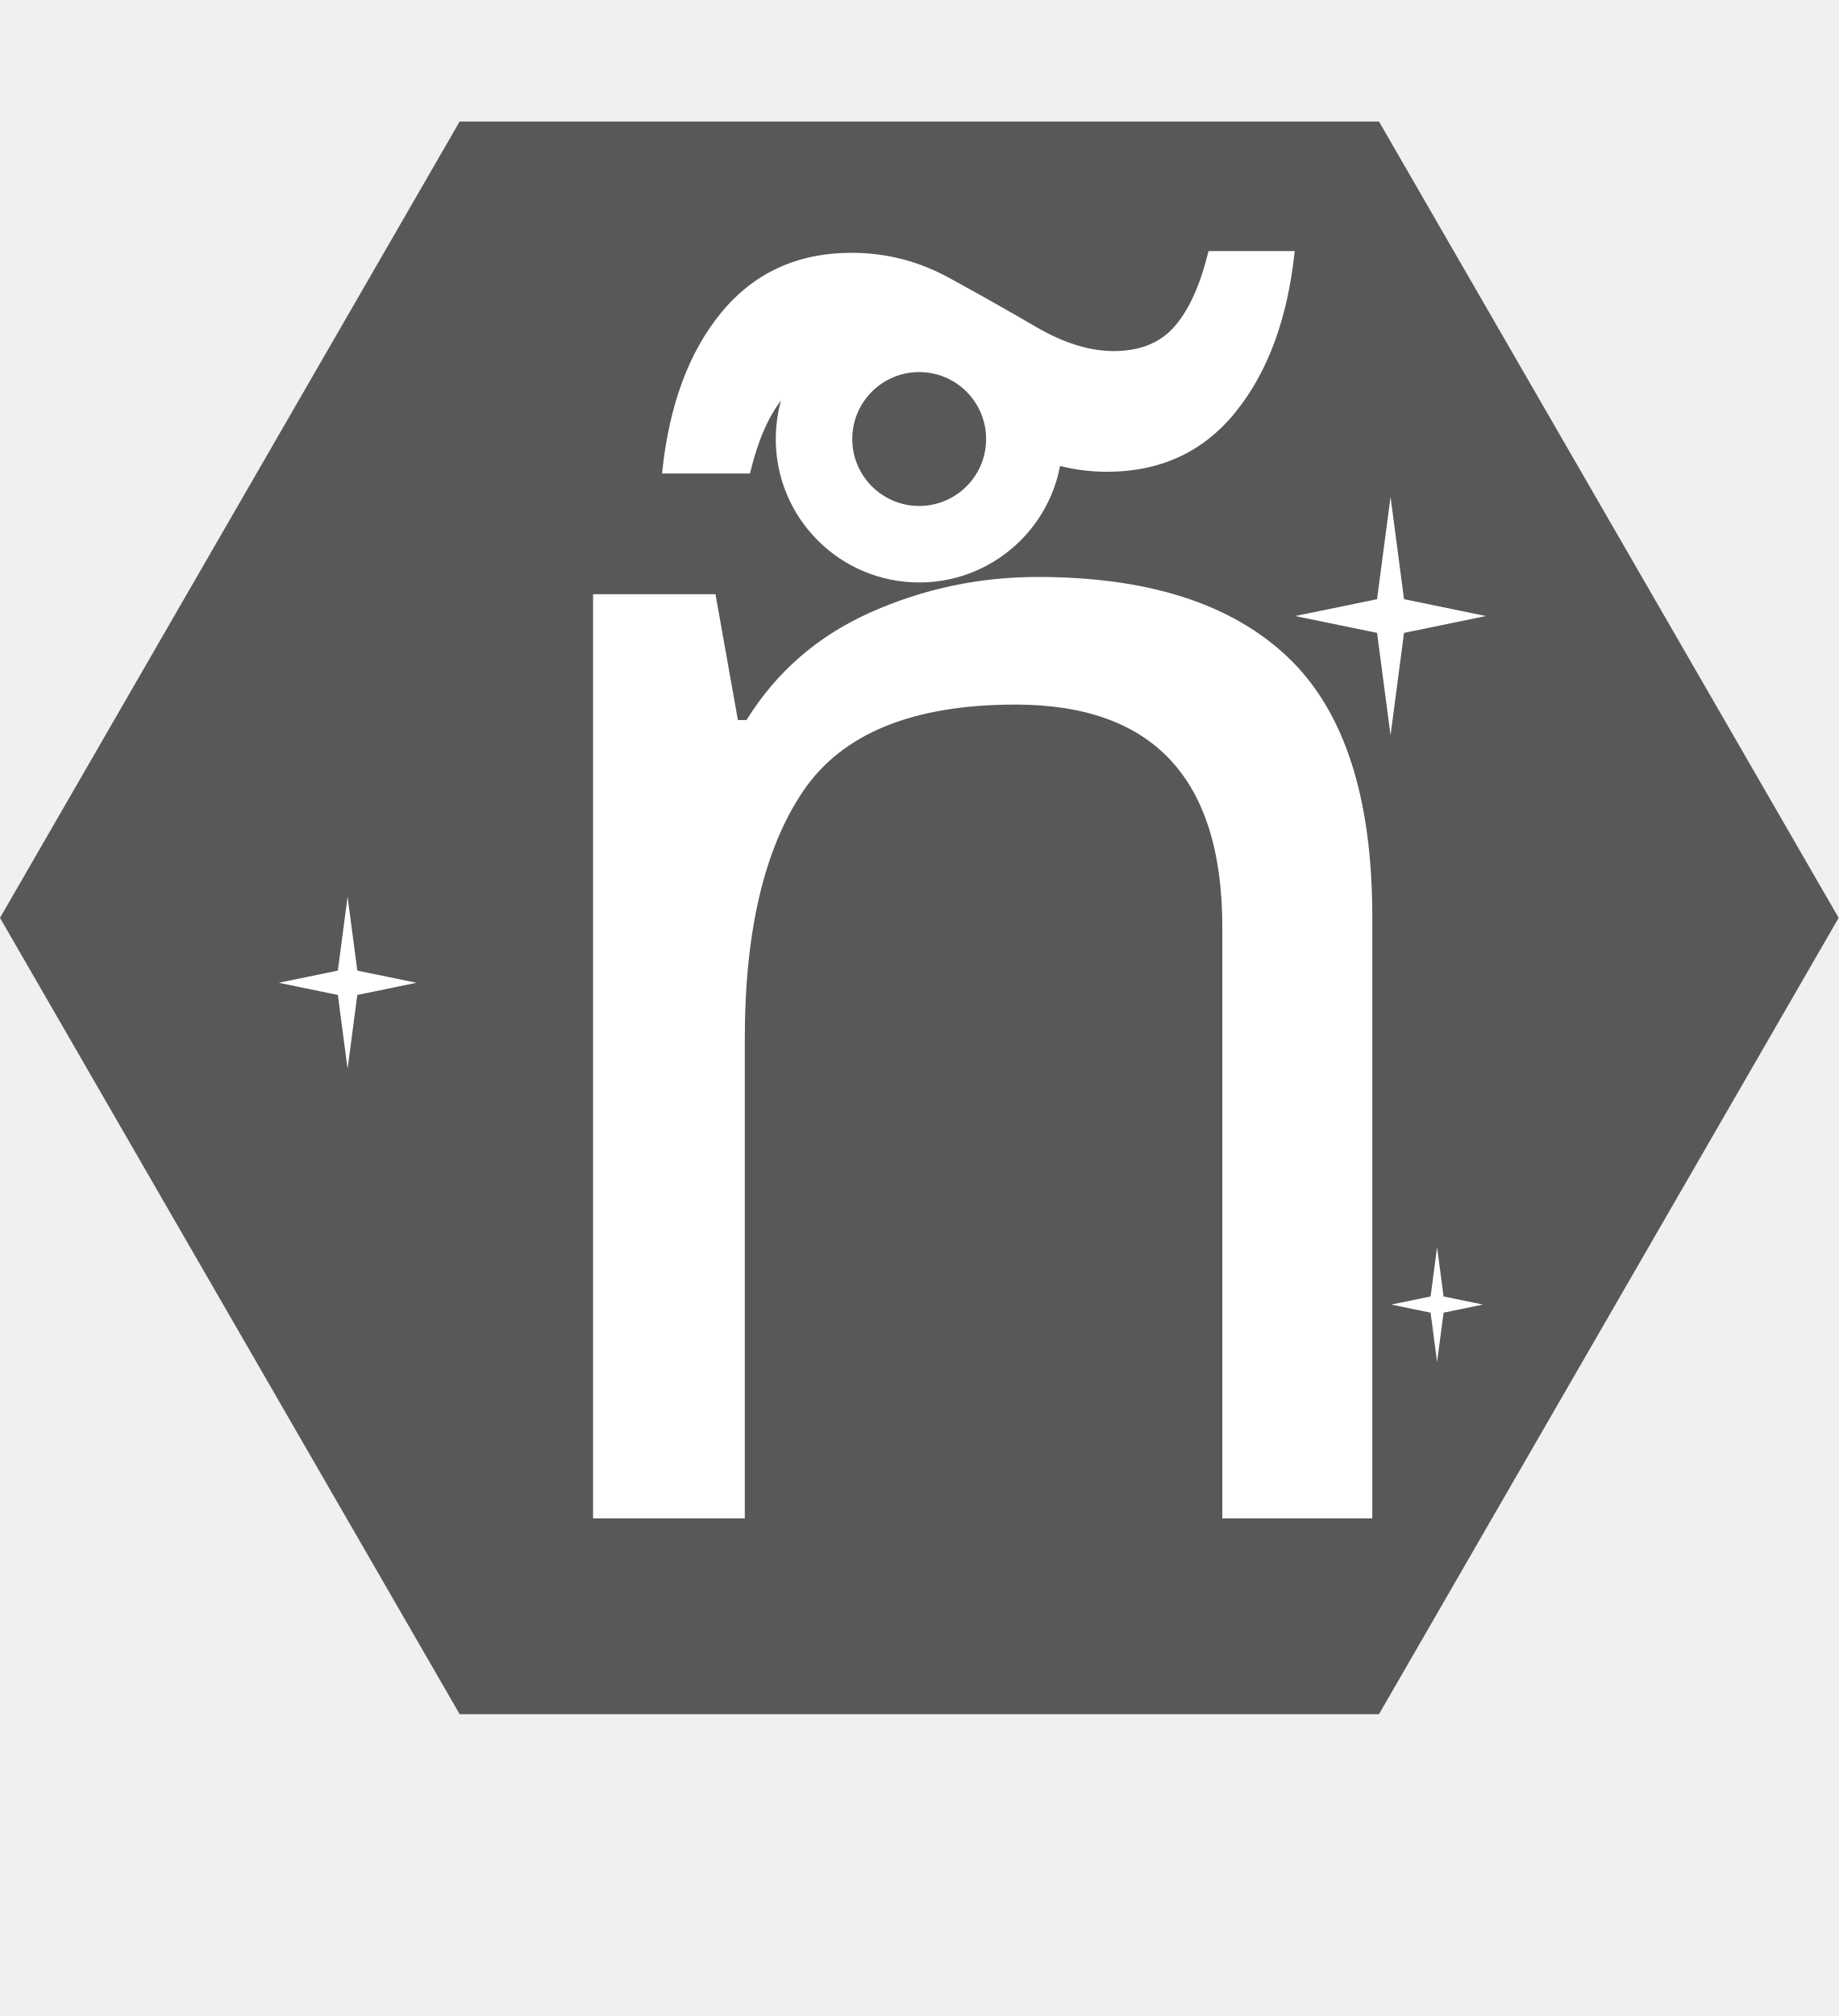
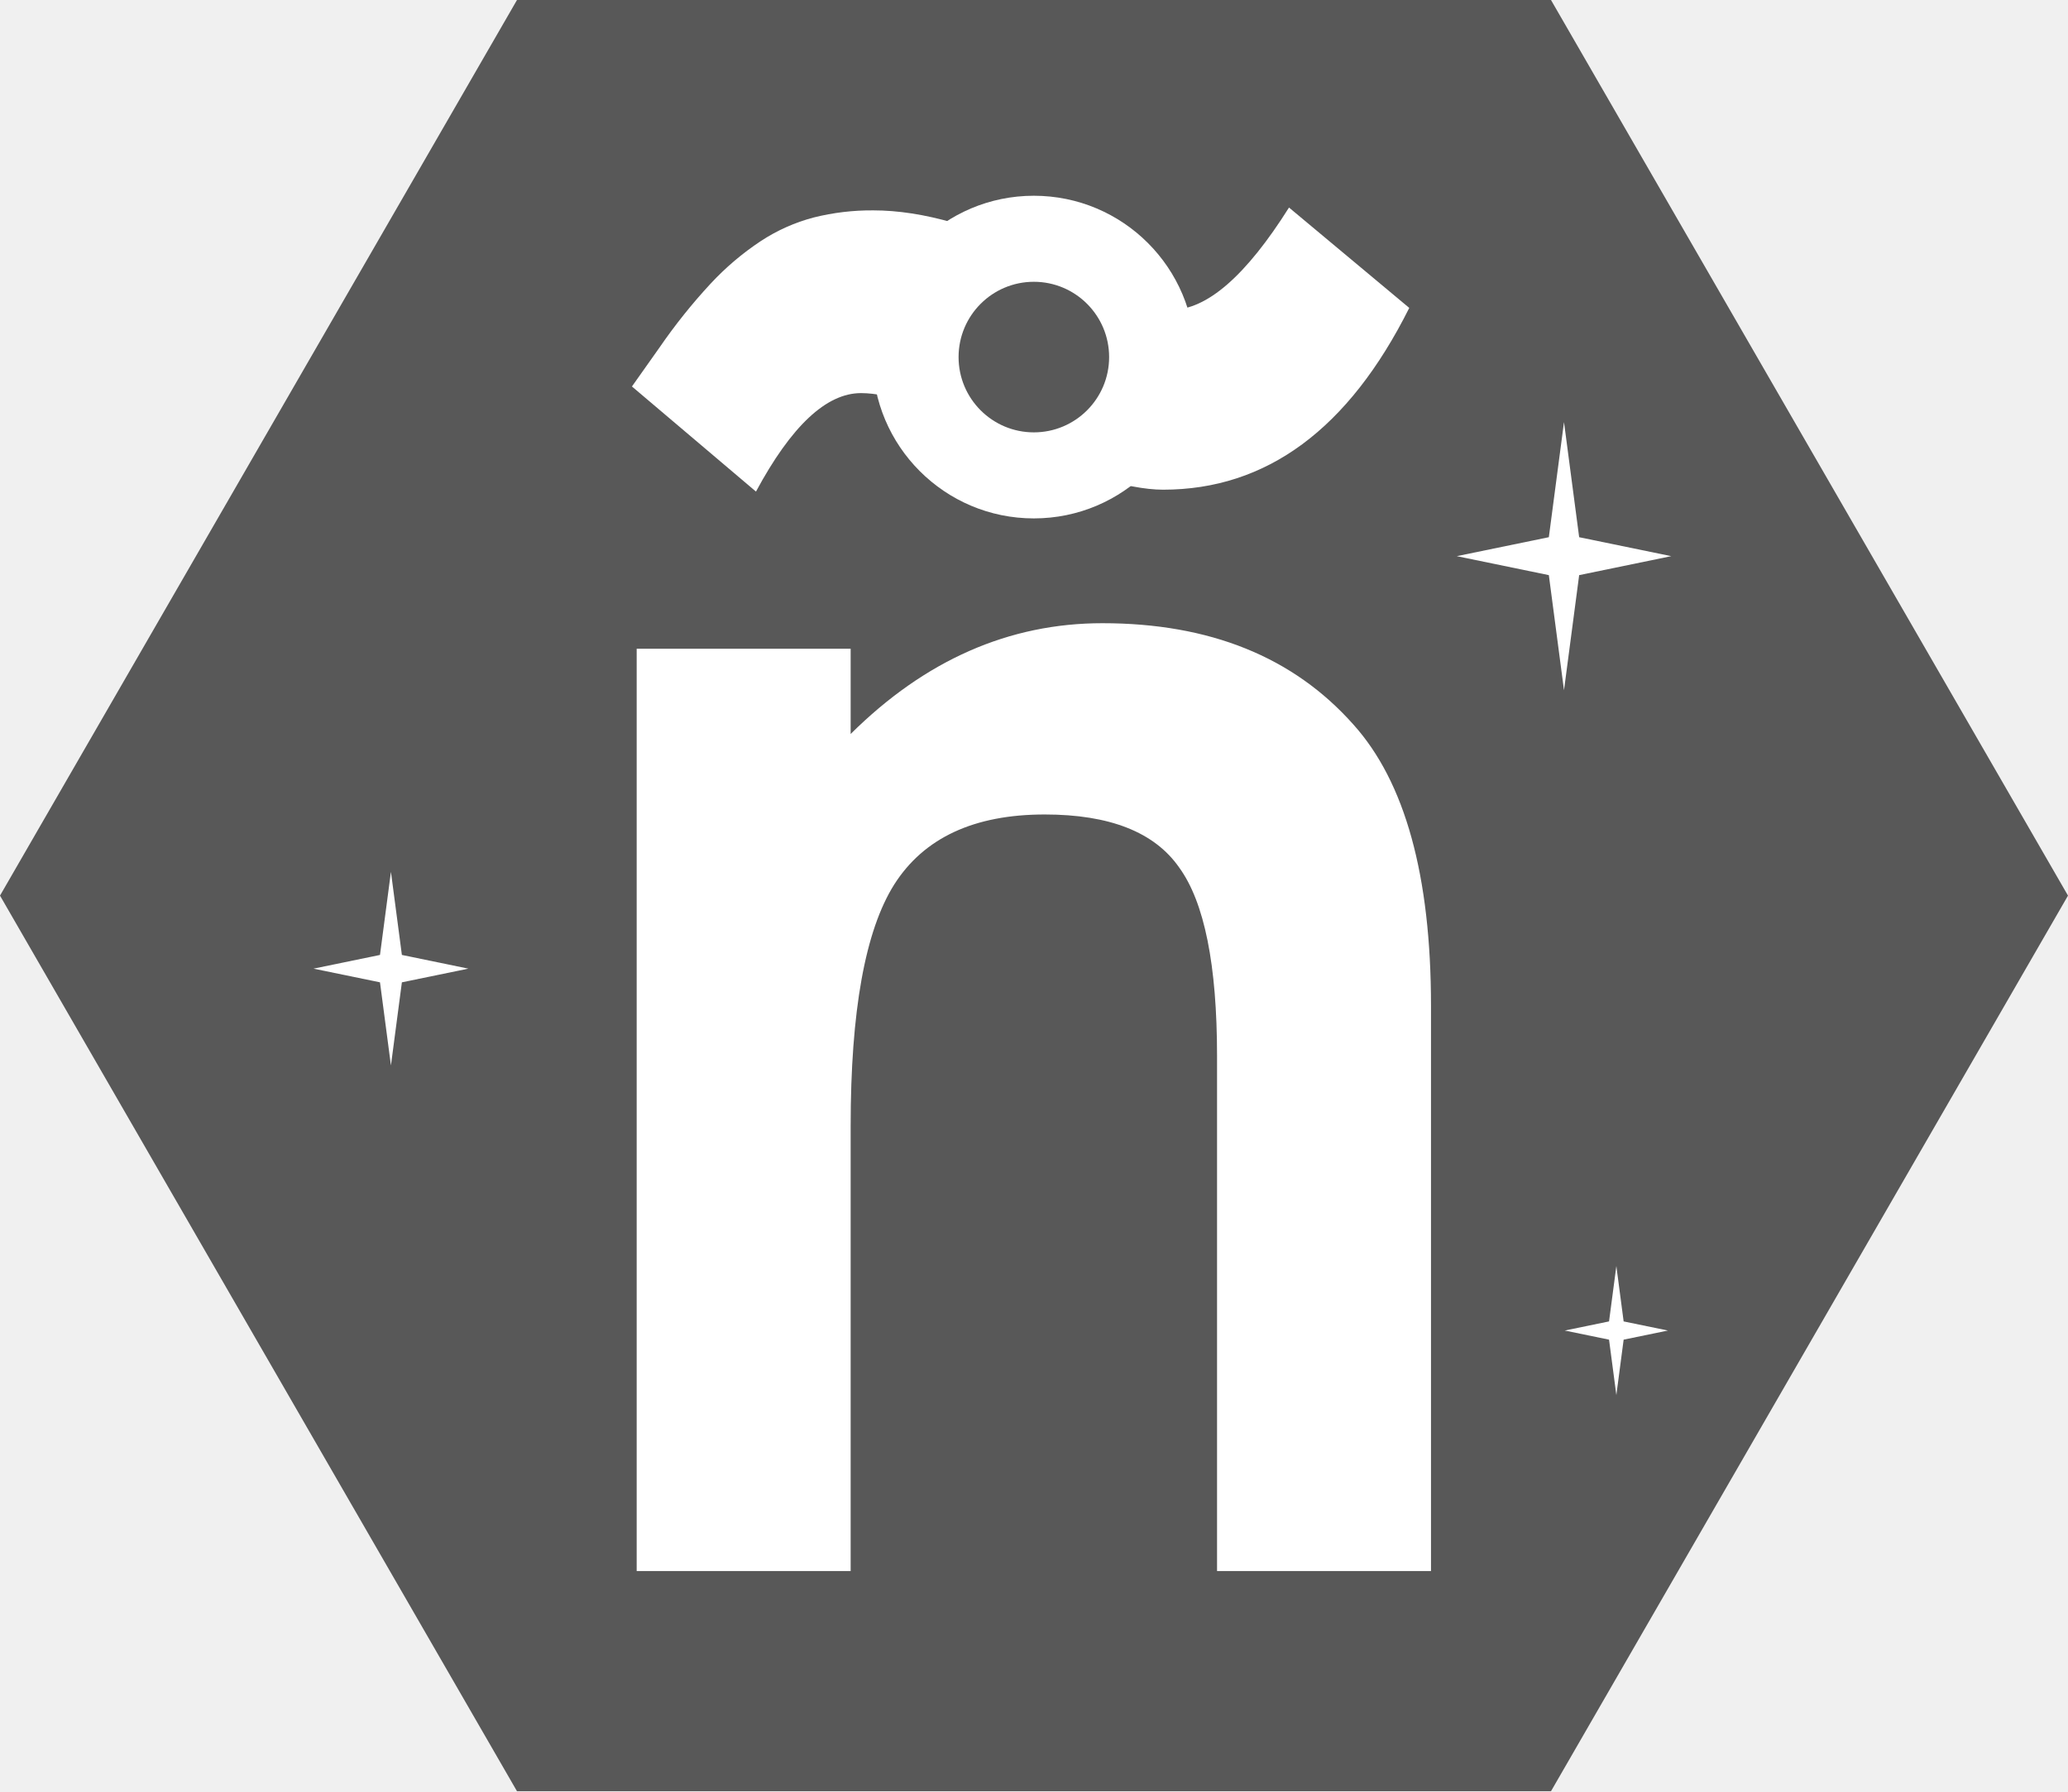
- <svg xmlns="http://www.w3.org/2000/svg" id="Layer_1" data-name="Layer 1" viewBox="0 0 961.54 1054.06">
+ <svg xmlns="http://www.w3.org/2000/svg" id="Layer_1" data-name="Layer 1" viewBox="0 0 961.54 832.72">
  <defs>
-     <style>.cls-1{fill:#585858;}.cls-2{font-size:901.53px;font-family:Futura-Medium, Futura;font-weight:500;}.cls-2,.cls-3{fill:#fff;}</style>
+     <style>.cls-1{fill:#585858;}.cls-2{fill:#fff;}</style>
  </defs>
-   <polygon class="cls-1" points="721.15 63.54 240.38 63.54 0 479.9 240.38 896.26 721.15 896.26 961.54 479.9 721.15 63.54" />
-   <text class="cls-2" transform="translate(233.53 793.9)">ñ</text>
-   <circle class="cls-1" cx="499.93" cy="241.7" r="55" transform="translate(-73.67 197.56) rotate(-22.5)" />
-   <path class="cls-3" d="M499.93,206.7a35,35,0,1,1-35,35,35,35,0,0,1,35-35m0-40a75,75,0,1,0,75,75,75,75,0,0,0-75-75Z" transform="translate(-19.23 -12.16)" />
-   <polygon class="cls-1" points="186.86 507.48 217.77 513.84 186.86 520.21 181.77 558.84 176.68 520.21 145.77 513.84 176.68 507.48 181.77 468.84 186.86 507.48" />
-   <polygon class="cls-3" points="181.77 468.84 176.68 507.48 145.77 513.84 176.68 520.21 181.77 558.84 186.86 520.21 217.77 513.84 186.86 507.48 181.77 468.84 181.77 468.84" />
-   <polygon class="cls-1" points="734.25 313.28 777.06 322.09 734.25 330.9 727.2 384.41 720.15 330.9 677.34 322.09 720.15 313.28 727.2 259.77 734.25 313.28" />
-   <polygon class="cls-3" points="727.2 259.77 720.15 313.28 677.34 322.09 720.15 330.9 727.2 384.41 734.25 330.9 777.06 322.09 734.25 313.28 727.2 259.77 727.2 259.77" />
-   <polygon class="cls-1" points="754.93 677.85 775.52 682.09 754.93 686.33 751.54 712.08 748.14 686.33 727.55 682.09 748.14 677.85 751.54 652.11 754.93 677.85" />
-   <polygon class="cls-3" points="751.54 652.11 748.14 677.85 727.55 682.09 748.14 686.33 751.54 712.08 754.93 686.33 775.52 682.09 754.93 677.85 751.54 652.11 751.54 652.11" />
+   <polygon class="cls-1" points="721.15 0 240.38 0 0 416.36 240.38 832.72 721.15 832.72 961.54 416.36 721.15 0" />
+   <path class="cls-2" d="M370.73,304.23l-57.67-48.86,12.77-18.05A262.65,262.65,0,0,1,349.6,207.6a129.13,129.13,0,0,1,23.33-19.8,83.58,83.58,0,0,1,24.65-11,110.56,110.56,0,0,1,27.73-3.3q34.33,0,79.68,22.89,45.78,23.34,59,23.33,24.64,0,54.58-47.54l55.91,46.66Q632.2,303.36,560,303.35q-24.64,0-80.55-24.65-40.06-20.25-59.87-20.25Q395.38,258.45,370.73,304.23ZM315.26,377.3h99.49v39.62q51.93-51.51,117.09-51.5,74.83,0,116.66,47.1,36.07,40.07,36.09,130.74V806.05H585.11V566.59q0-63.39-17.61-87.6Q550.32,454.35,505,454.34q-49.31,0-70,32.57-20.25,32.14-20.25,112.25V806.05H315.26Z" transform="translate(-19.23 -75.7)" />
+   <circle class="cls-1" cx="499.93" cy="241.7" r="55" transform="translate(-73.67 134.02) rotate(-22.5)" />
+   <path class="cls-2" d="M499.93,206.7a35,35,0,1,1-35,35,35,35,0,0,1,35-35m0-40a75,75,0,1,0,75,75,75,75,0,0,0-75-75Z" transform="translate(-19.23 -75.7)" />
+   <polygon class="cls-1" points="186.86 443.94 217.77 450.31 186.86 456.67 181.77 495.31 176.68 456.67 145.77 450.31 176.68 443.94 181.77 405.31 186.86 443.94" />
+   <polygon class="cls-2" points="181.77 405.31 176.68 443.94 145.77 450.31 176.68 456.67 181.77 495.31 186.86 456.67 217.77 450.31 186.86 443.94 181.77 405.31 181.77 405.31" />
+   <polygon class="cls-1" points="734.25 249.74 777.06 258.55 734.25 267.37 727.2 320.88 720.15 267.37 677.34 258.55 720.15 249.74 727.2 196.23 734.25 249.74" />
+   <polygon class="cls-2" points="727.2 196.23 720.15 249.74 677.34 258.55 720.15 267.37 727.2 320.88 734.25 267.37 777.06 258.55 734.25 249.74 727.2 196.23 727.2 196.23" />
+   <polygon class="cls-1" points="754.93 614.31 775.52 618.55 754.93 622.79 751.54 648.54 748.14 622.79 727.55 618.55 748.14 614.31 751.54 588.57 754.93 614.31" />
+   <polygon class="cls-2" points="751.54 588.57 748.14 614.31 727.55 618.55 748.14 622.79 751.54 648.54 754.93 622.79 775.52 618.55 754.93 614.31 751.54 588.57 751.54 588.57" />
</svg>
